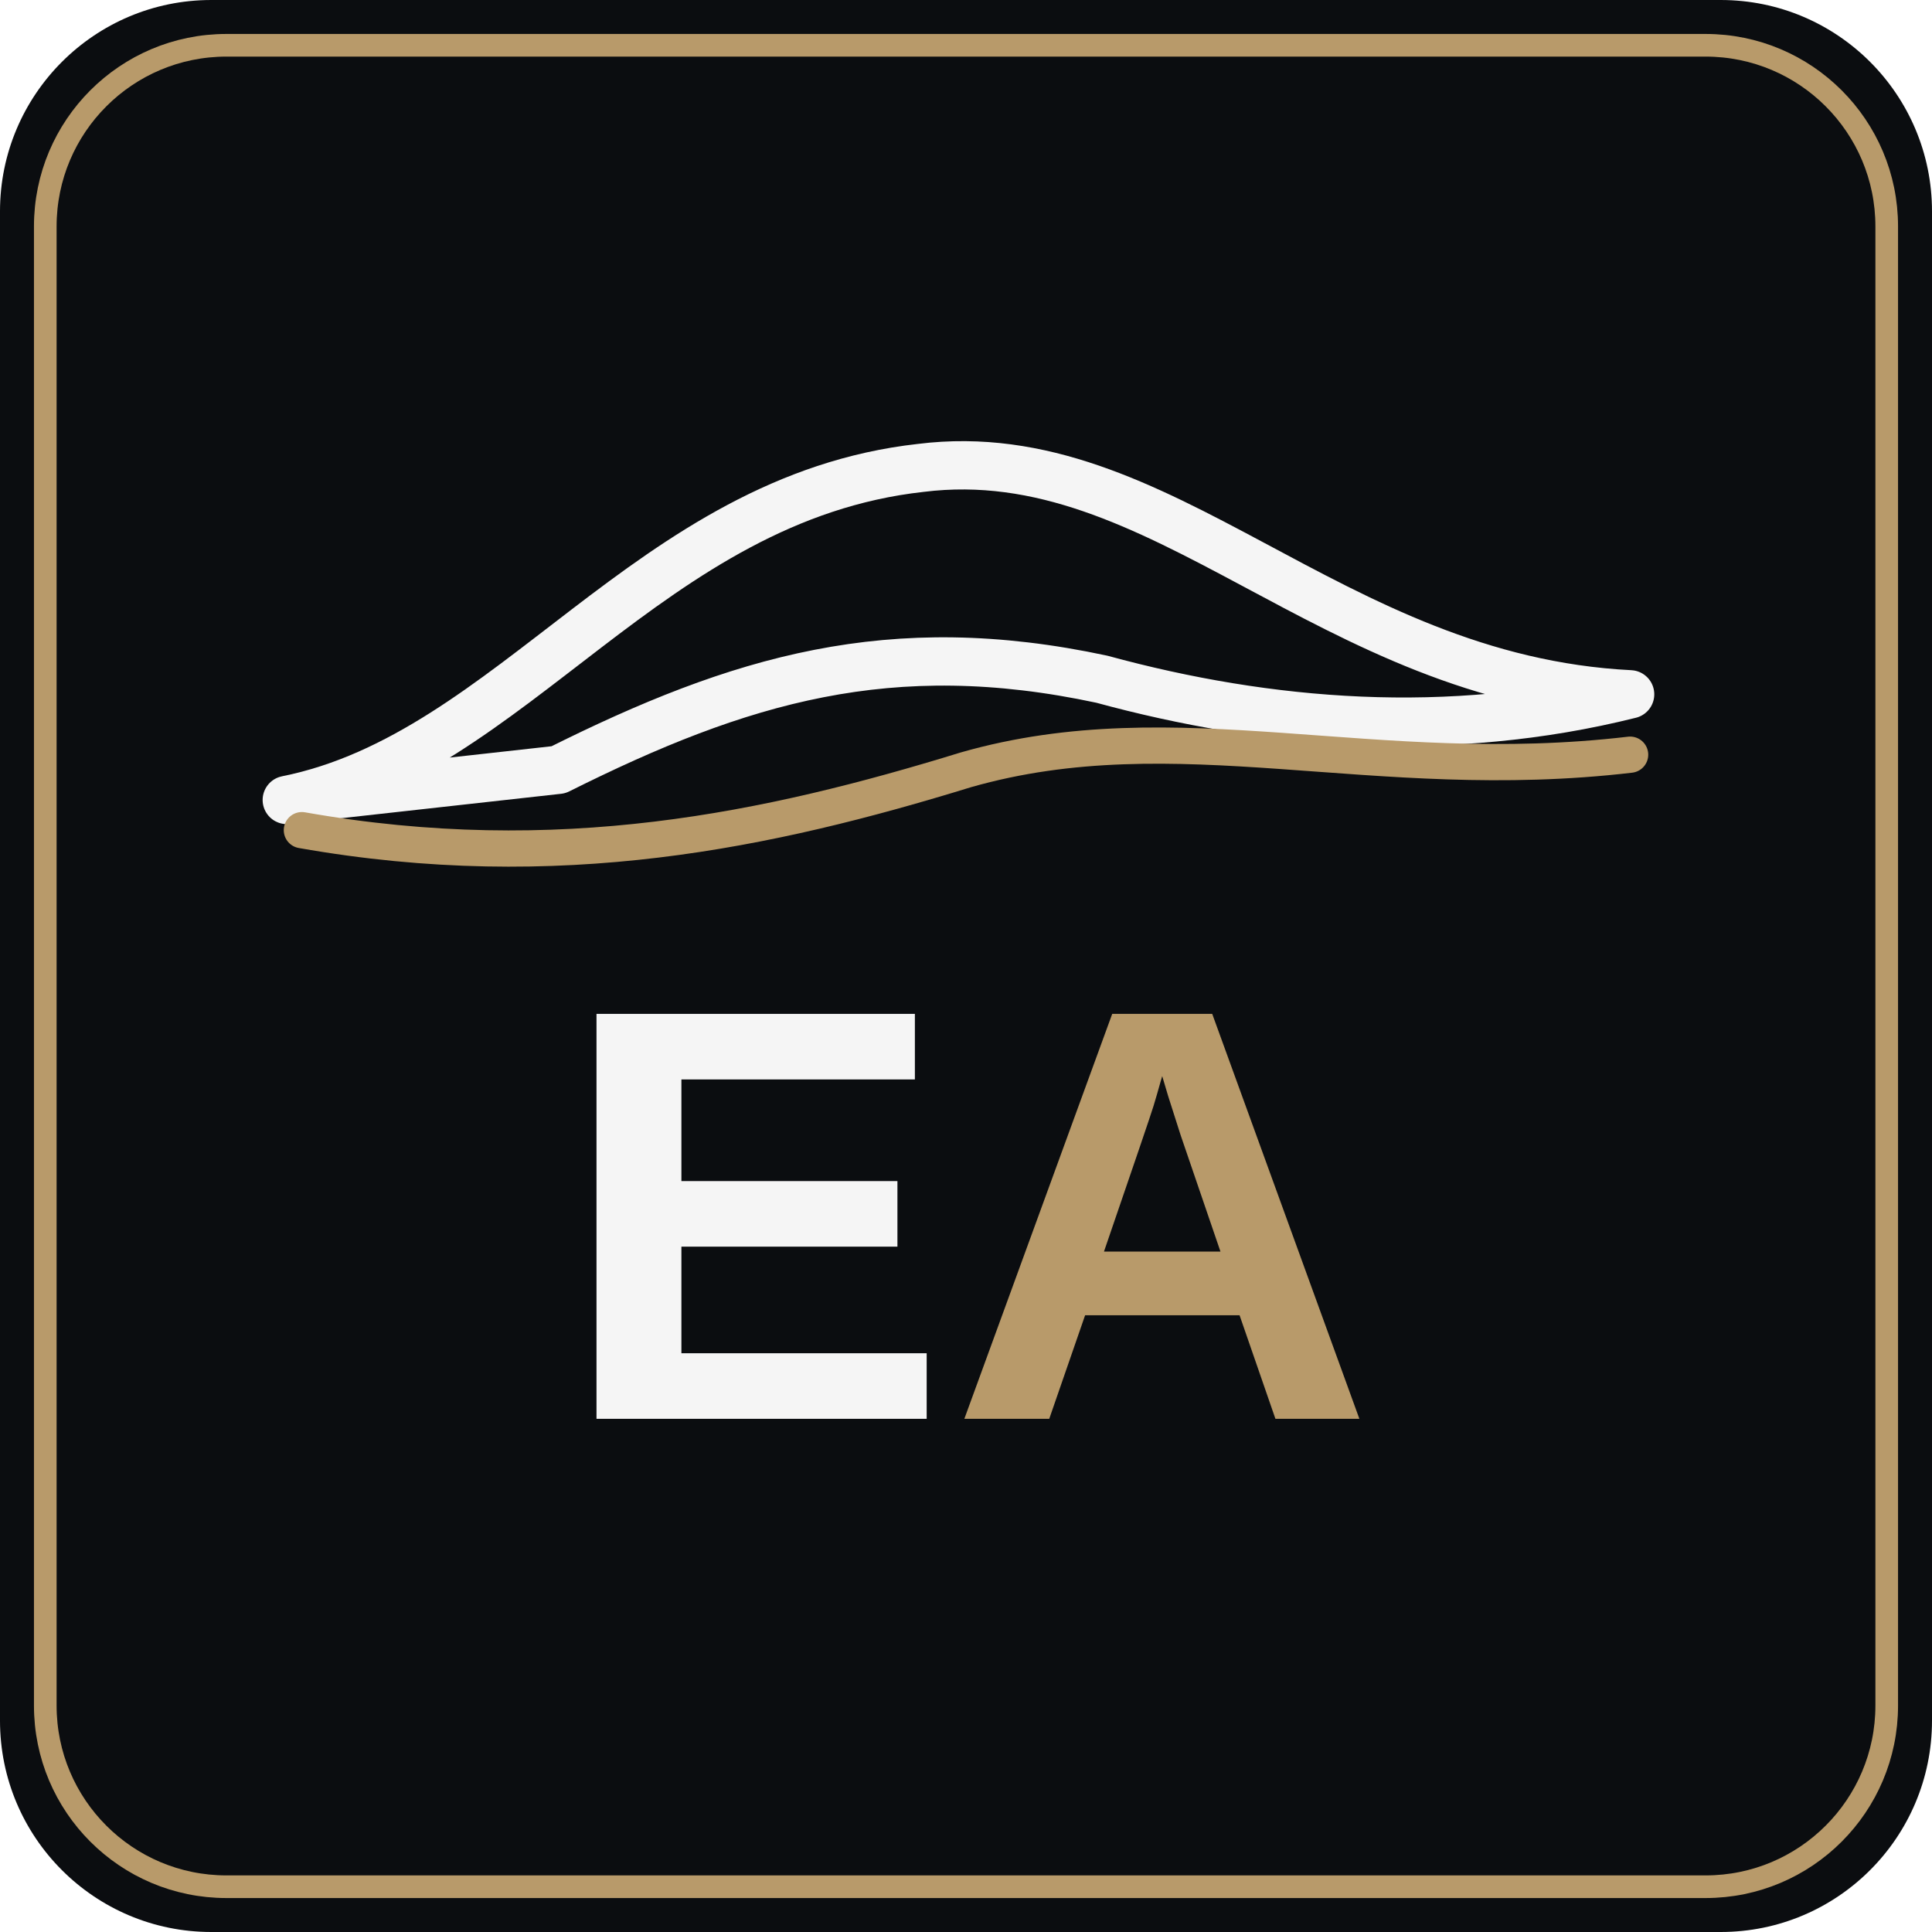
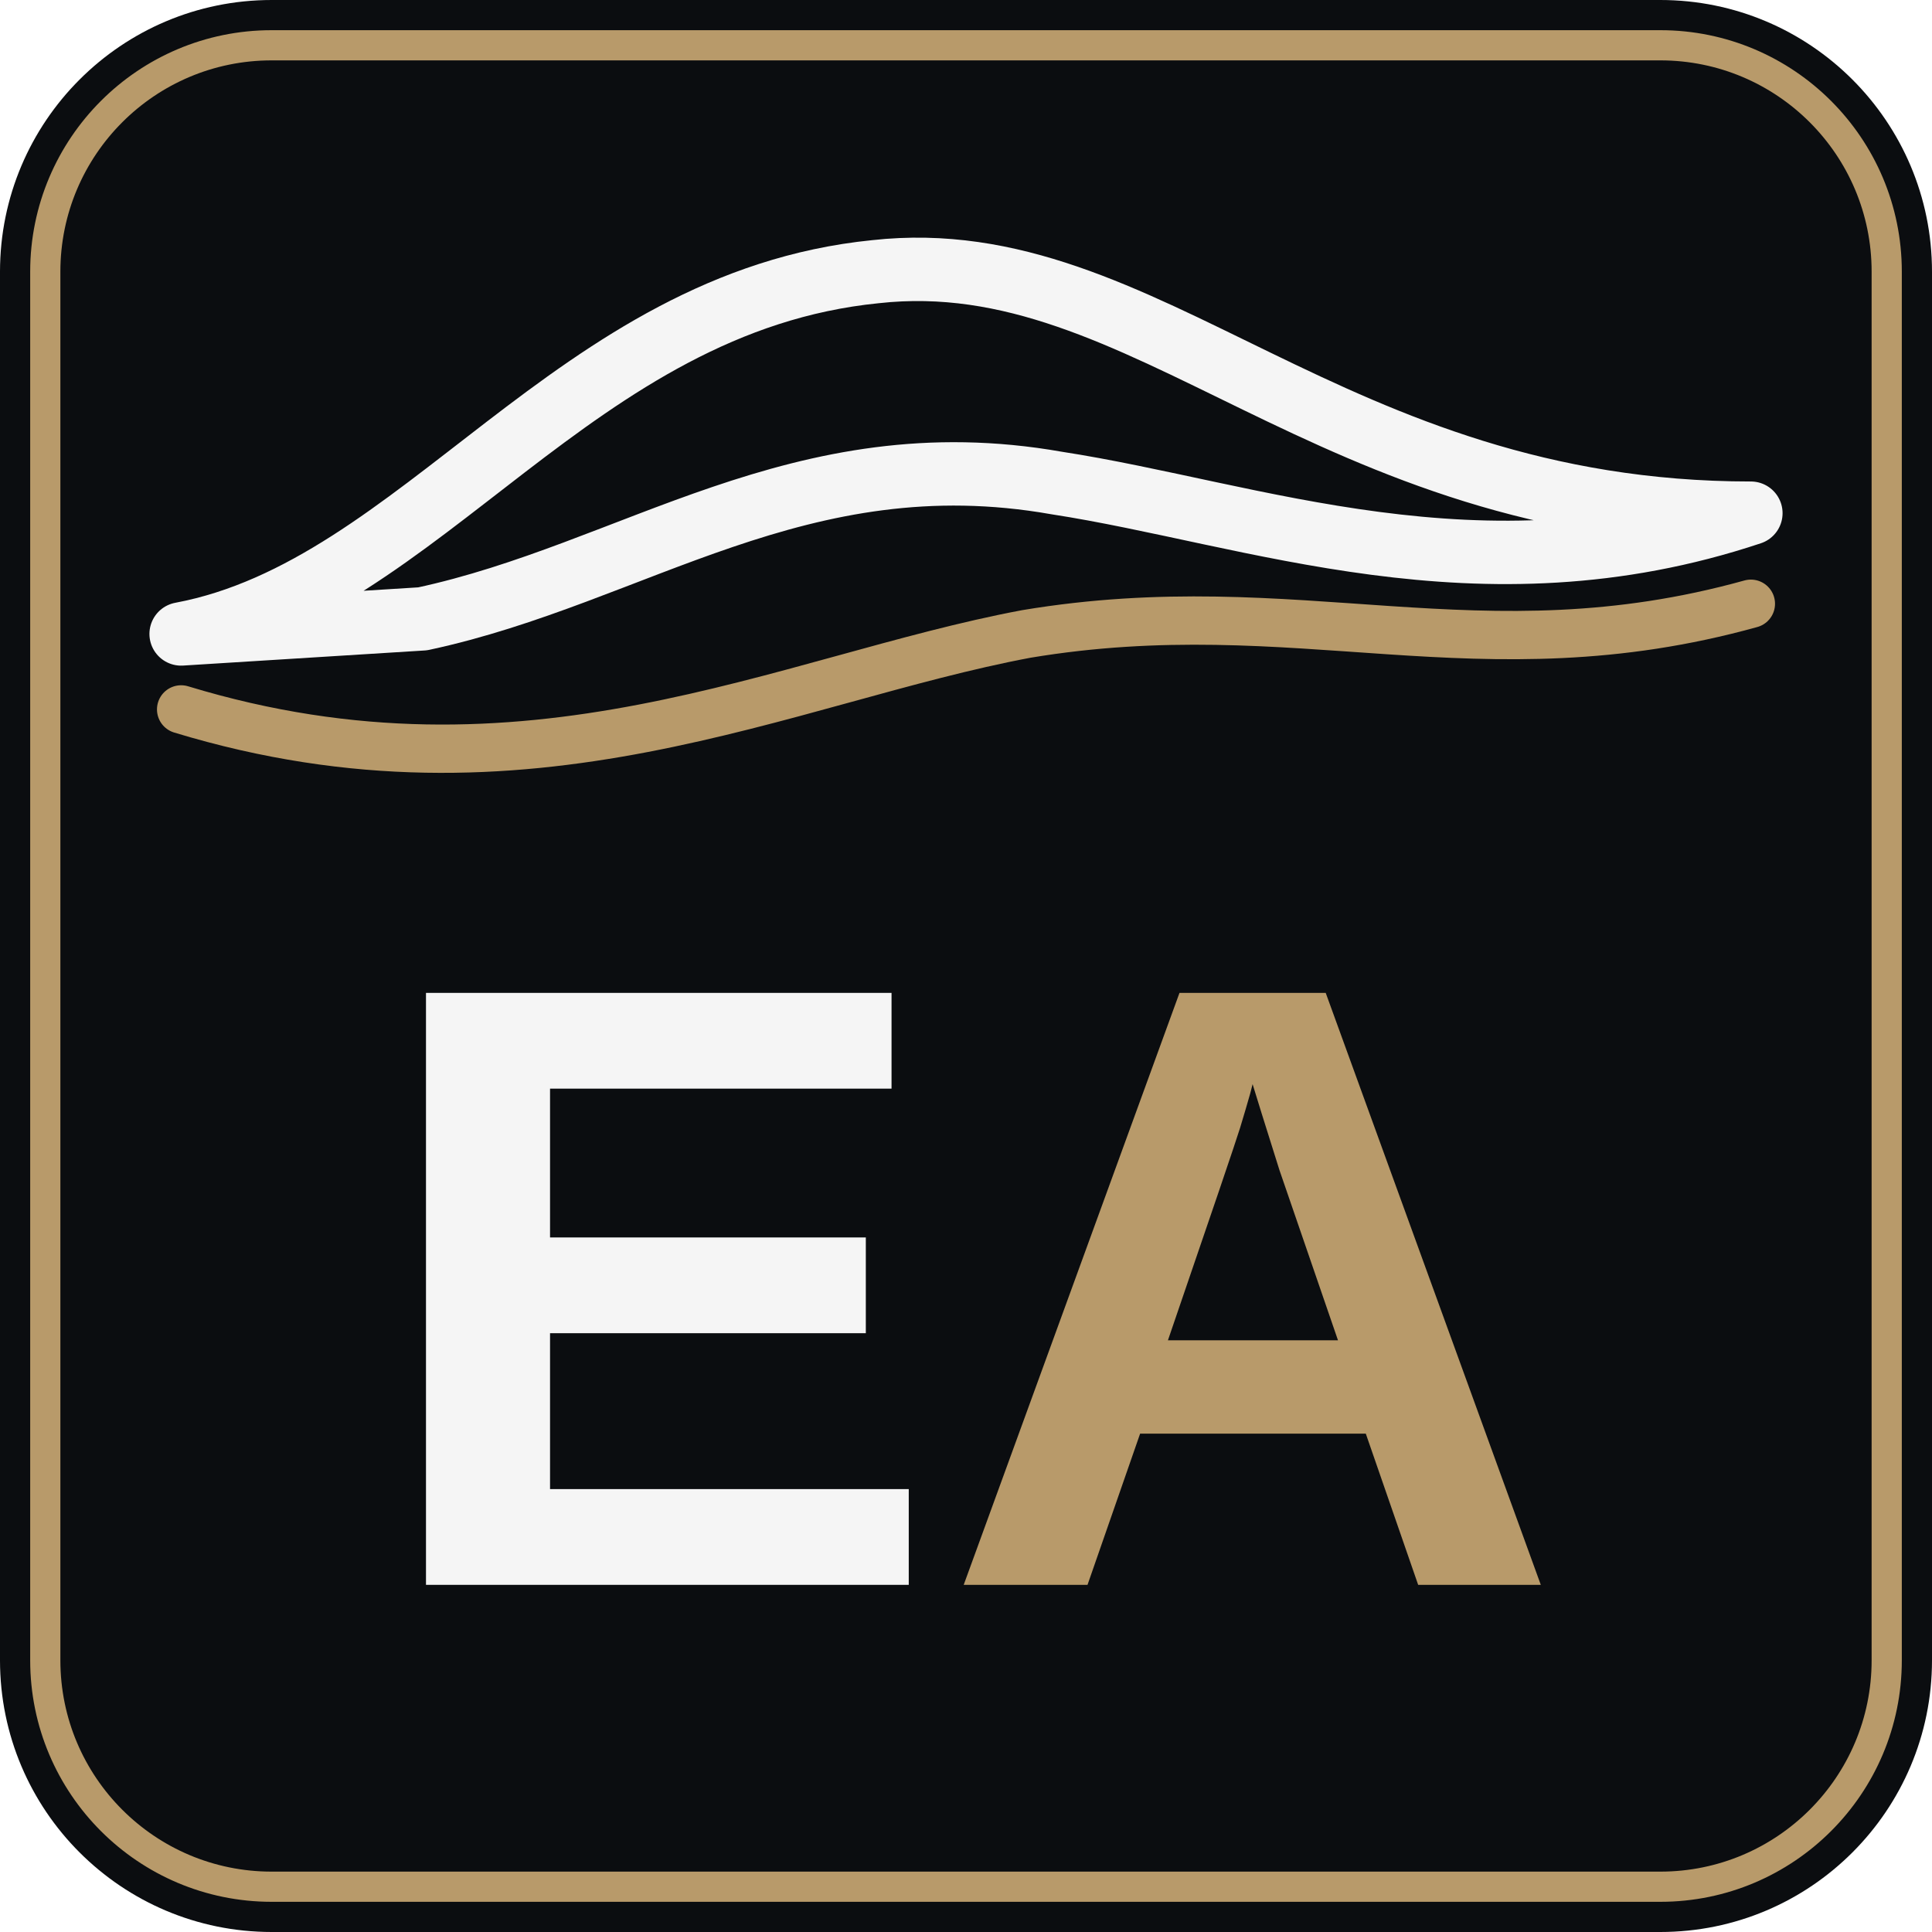
<svg xmlns="http://www.w3.org/2000/svg" viewBox="0 0 128 128" role="img" aria-labelledby="title">
-   <rect width="128" height="128" rx="14" fill="#0b0d10" />
-   <rect x="3" y="3" width="122" height="122" rx="12" fill="none" stroke="#b89a6a" stroke-width="1.5" />
-   <path d="M19 53 C34 50 43 33 61 31 C77 29 88 45 108 46 C96 49 84 48 73 45 C59 42 49 45 37 51 Z" fill="none" stroke="#f5f5f5" stroke-width="3.2" stroke-linecap="round" stroke-linejoin="round" />
-   <path d="M20 55 C37 58 51 55 64 51 C78 47 91 52 108 50" fill="none" stroke="#b89a6a" stroke-width="2.4" stroke-linecap="round" />
-   <text x="64" y="94" text-anchor="middle" font-family="Arial, Helvetica, sans-serif" font-size="39" font-weight="700" letter-spacing="-2" fill="#f5f5f5">E<tspan fill="#b89a6a">A</tspan>
+   <rect width="128" height="128" rx="18" fill="#0b0d10" />
+   <rect x="3" y="3" width="122" height="122" rx="15" fill="none" stroke="#b89a6a" stroke-width="2" />
+   <path d="M12 42 C28 39 38 20 58 18 C76 16 88 34 116 34 C98 40 83 34 70 32 C53 29 42 38 28 41 Z" fill="none" stroke="#f5f5f5" stroke-width="4.2" stroke-linecap="round" stroke-linejoin="round" />
+   <path d="M12 47 C35 54 52 45 68 42 C86 39 98 45 116 40" fill="none" stroke="#b89a6a" stroke-width="3.2" stroke-linecap="round" />
+   <text x="64" y="105" text-anchor="middle" font-family="Arial, Helvetica, sans-serif" font-size="57" font-weight="800" letter-spacing="-3" fill="#f5f5f5">E<tspan fill="#b89a6a">A</tspan>
  </text>
</svg>
